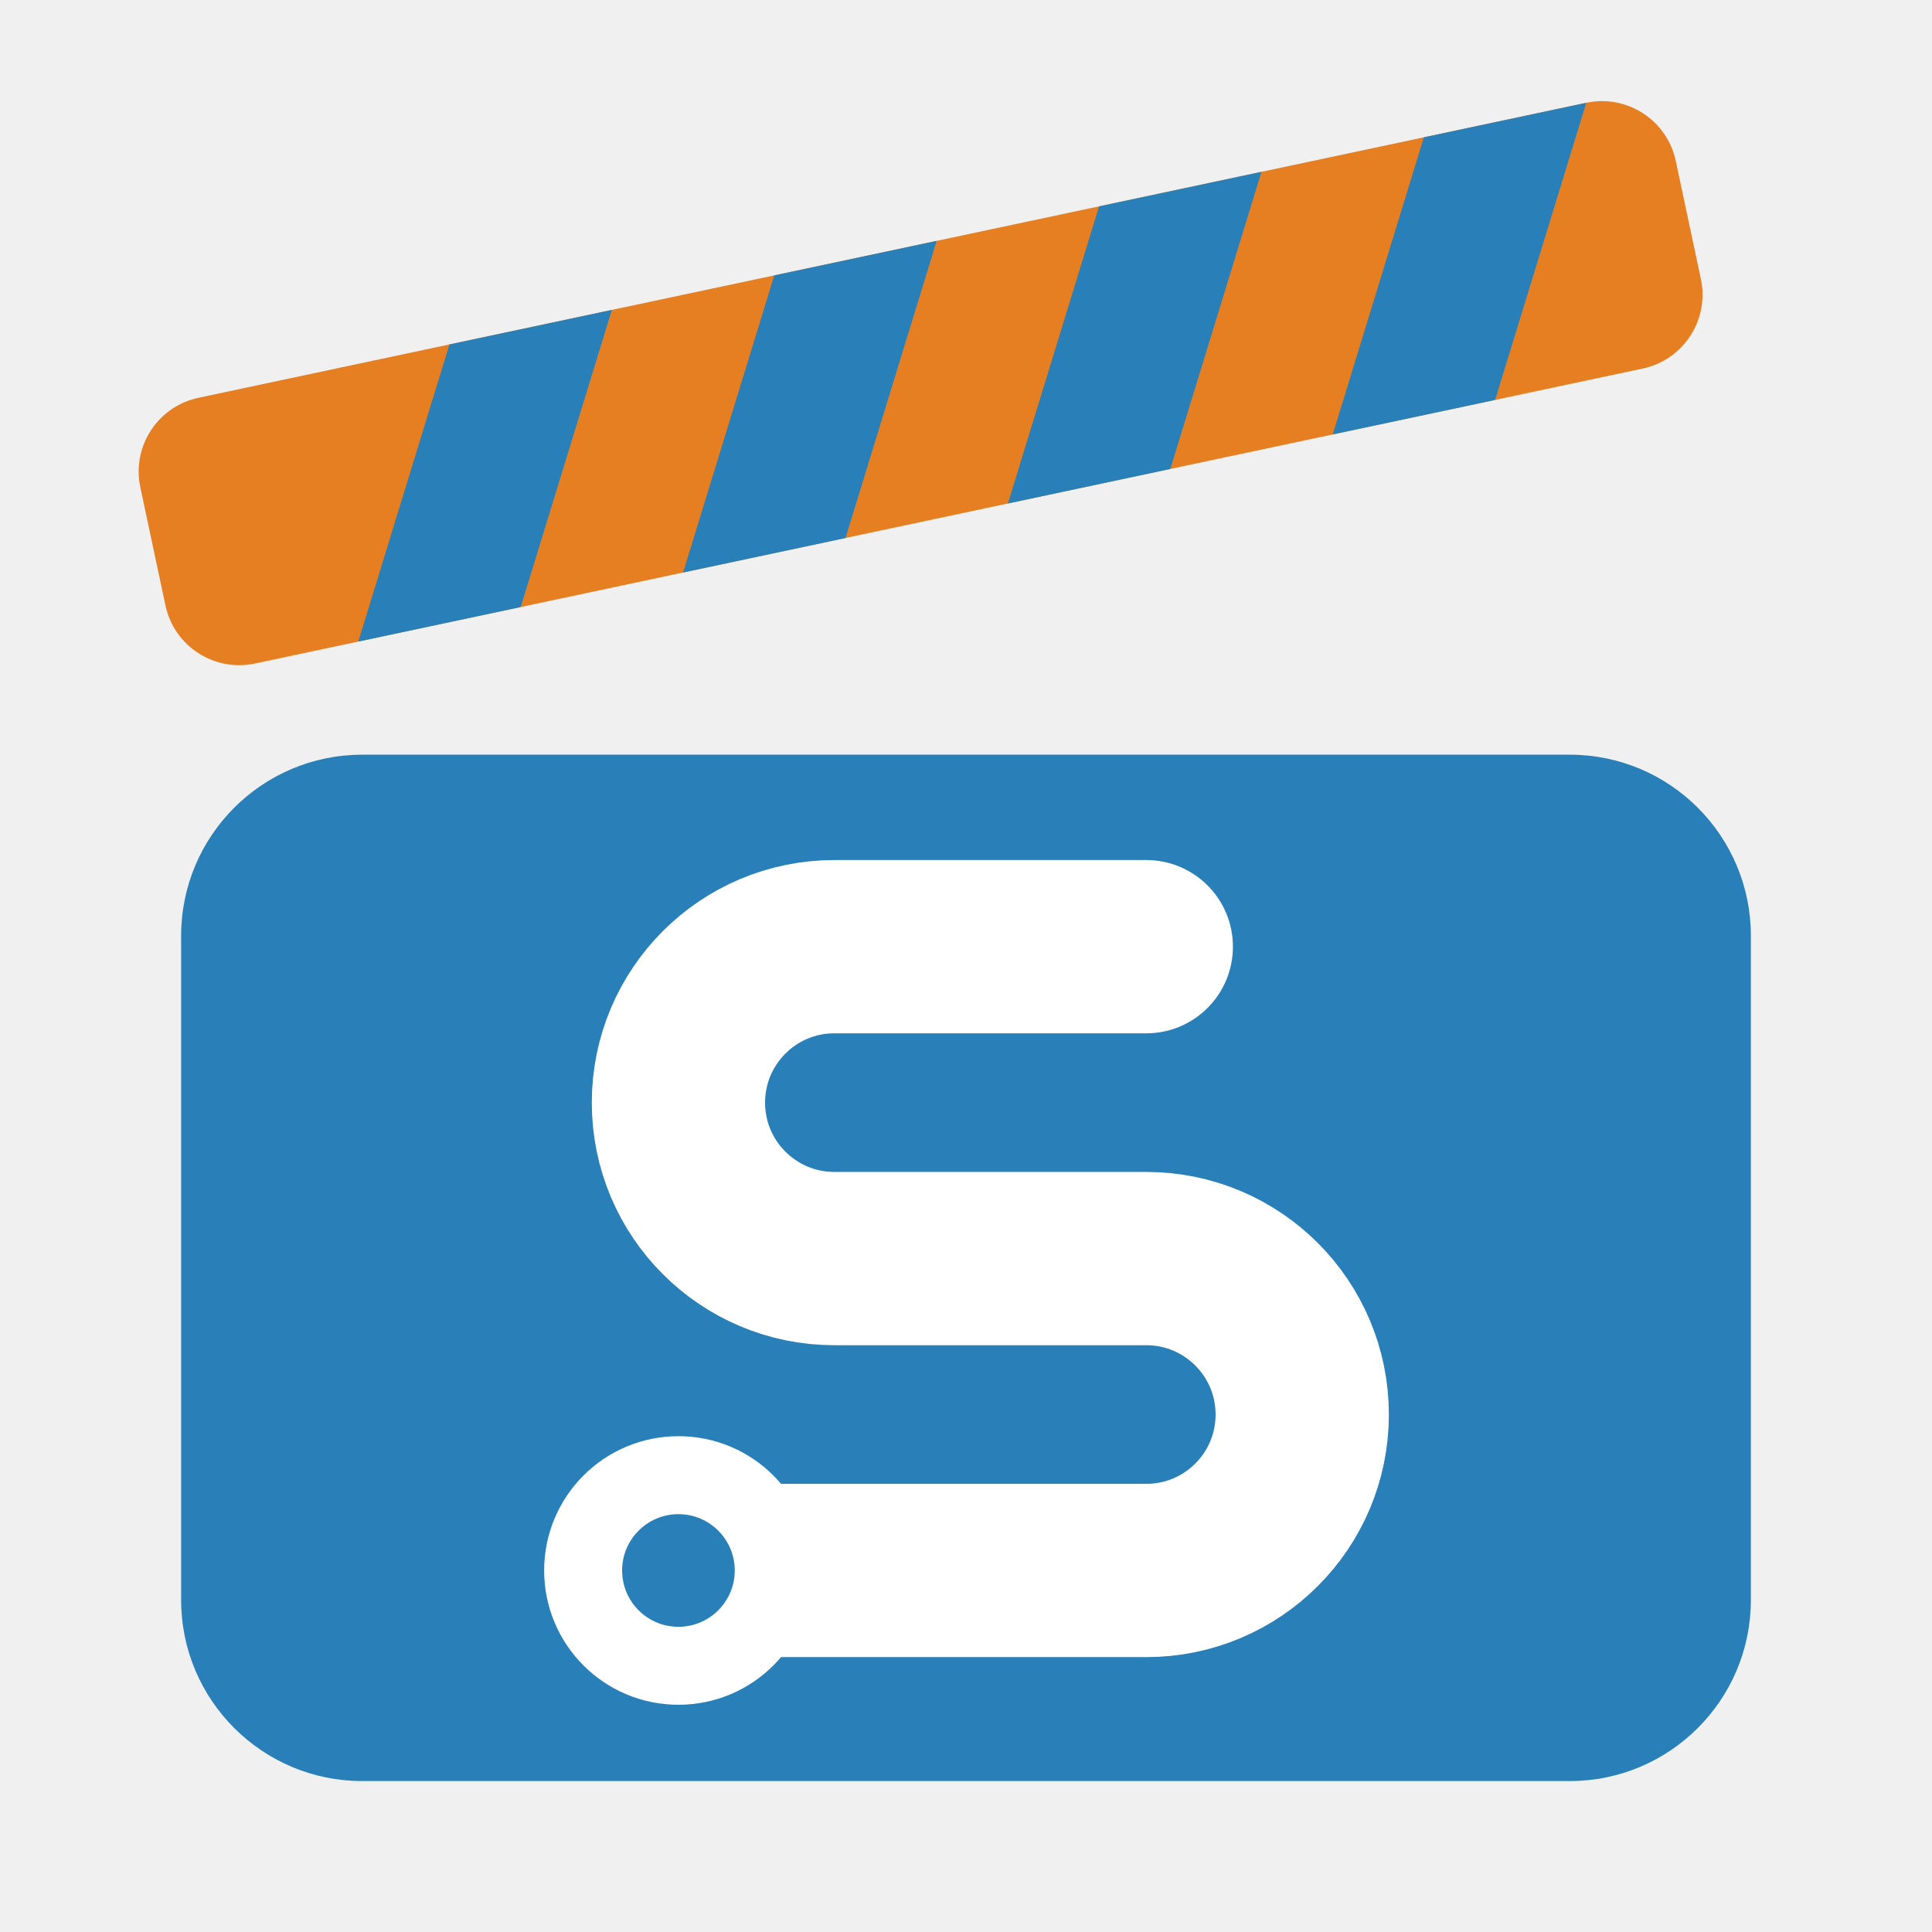
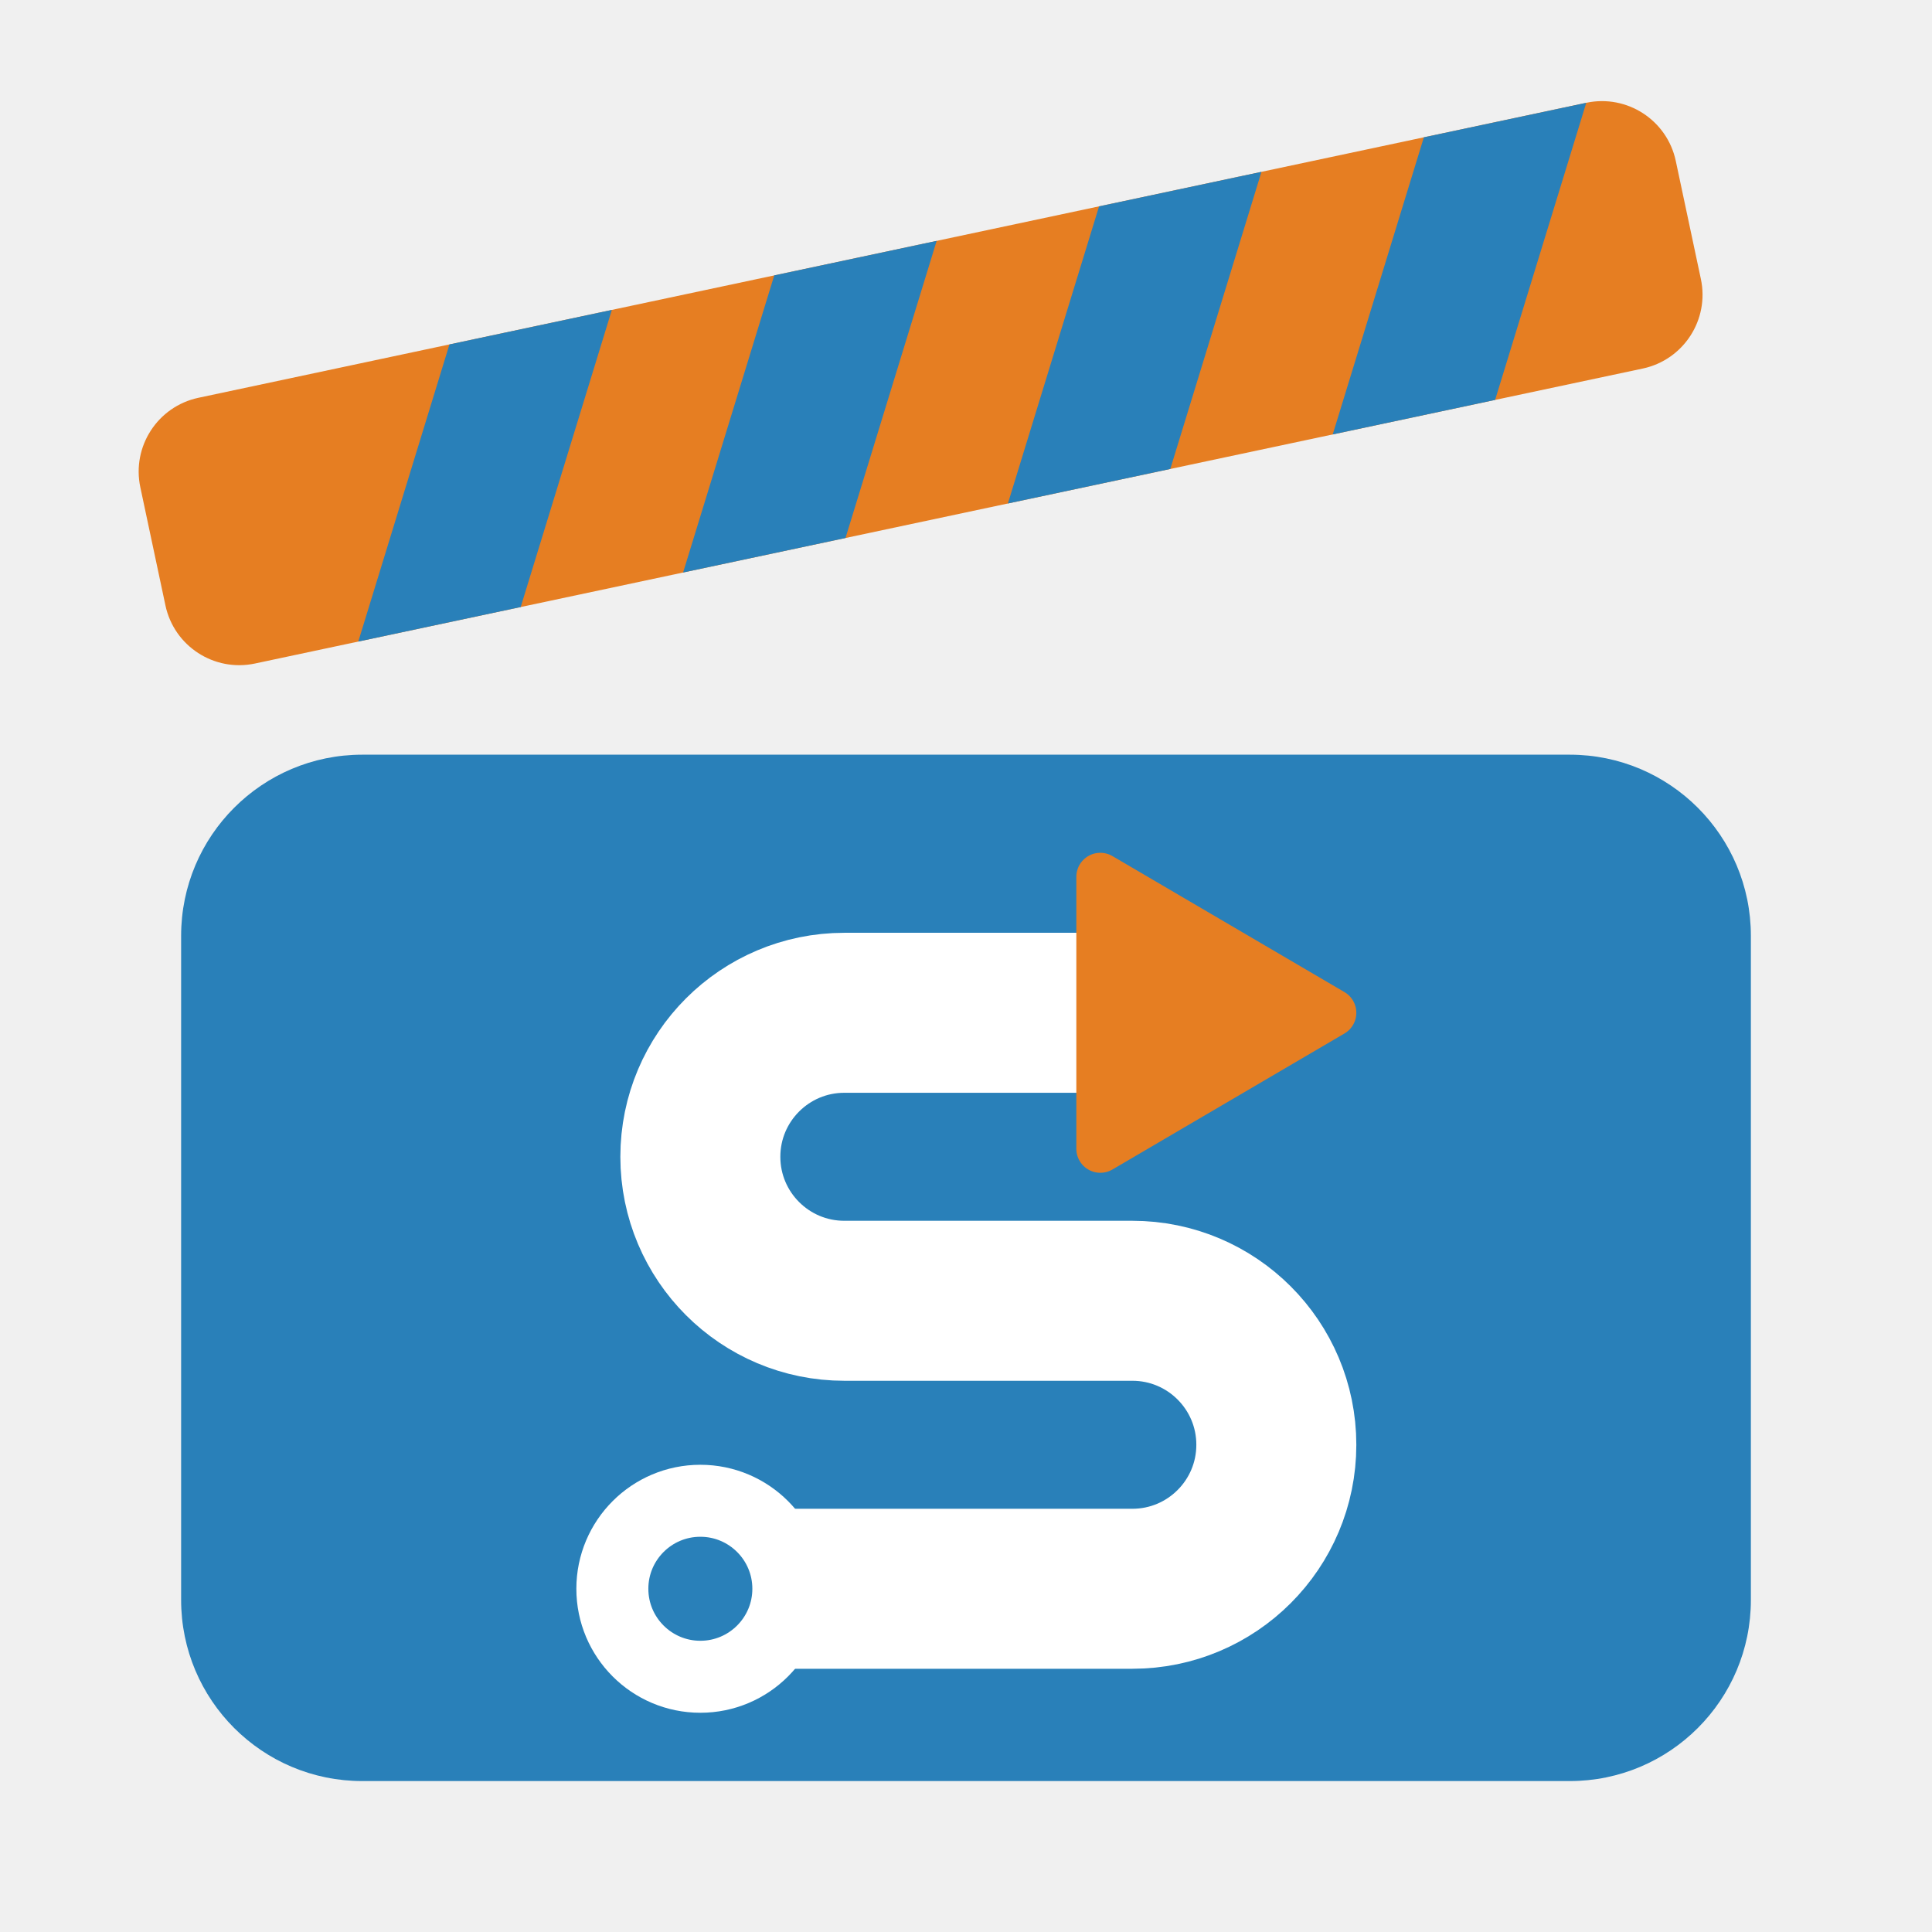
<svg xmlns="http://www.w3.org/2000/svg" viewBox="0 0 64 64">
  <g transform="rotate(-12 6 22.5)">
    <rect x="6" y="13.5" width="52" height="9" rx="2.5" fill="#e67e22" />
    <polygon points="12,22.5 17.5,22.5 22.5,13.5 17,13.5" fill="#2980b9" />
    <polygon points="23,22.5 28.5,22.5 33.5,13.5 28,13.5" fill="#2980b9" />
    <polygon points="34,22.5 39.5,22.5 44.5,13.5 39,13.5" fill="#2980b9" />
    <polygon points="45,22.5 50.5,22.5 55.5,13.5 50,13.5" fill="#2980b9" />
  </g>
  <rect x="6" y="25" width="52" height="34" rx="6" fill="#2980b9" />
-   <g transform="translate(13.29 22.75) scale(0.574)" fill="none" stroke="#fff">
-     <path d="M21.5 51H43A9 9 0 0 0 43 33H25A9 9 0 0 1 25 15H43" stroke-width="10" />
-     <circle cx="43" cy="15" r="5" fill="#fff" stroke="none" />
+   <g transform="translate(14.72 25.6) scale(0.53)" fill="none" stroke="#fff">
+     <path d="M21.5 51H43A9 9 0 0 0 43 33H25A9 9 0 0 1 25 15H42" stroke-width="10" />
+     <path d="M41 6.5v17l14.5-8.5z" fill="#e67e22" stroke="#e67e22" stroke-width="3" stroke-linejoin="round" />
    <circle cx="16" cy="51" r="5.5" stroke-width="4.5" />
  </g>
</svg>
